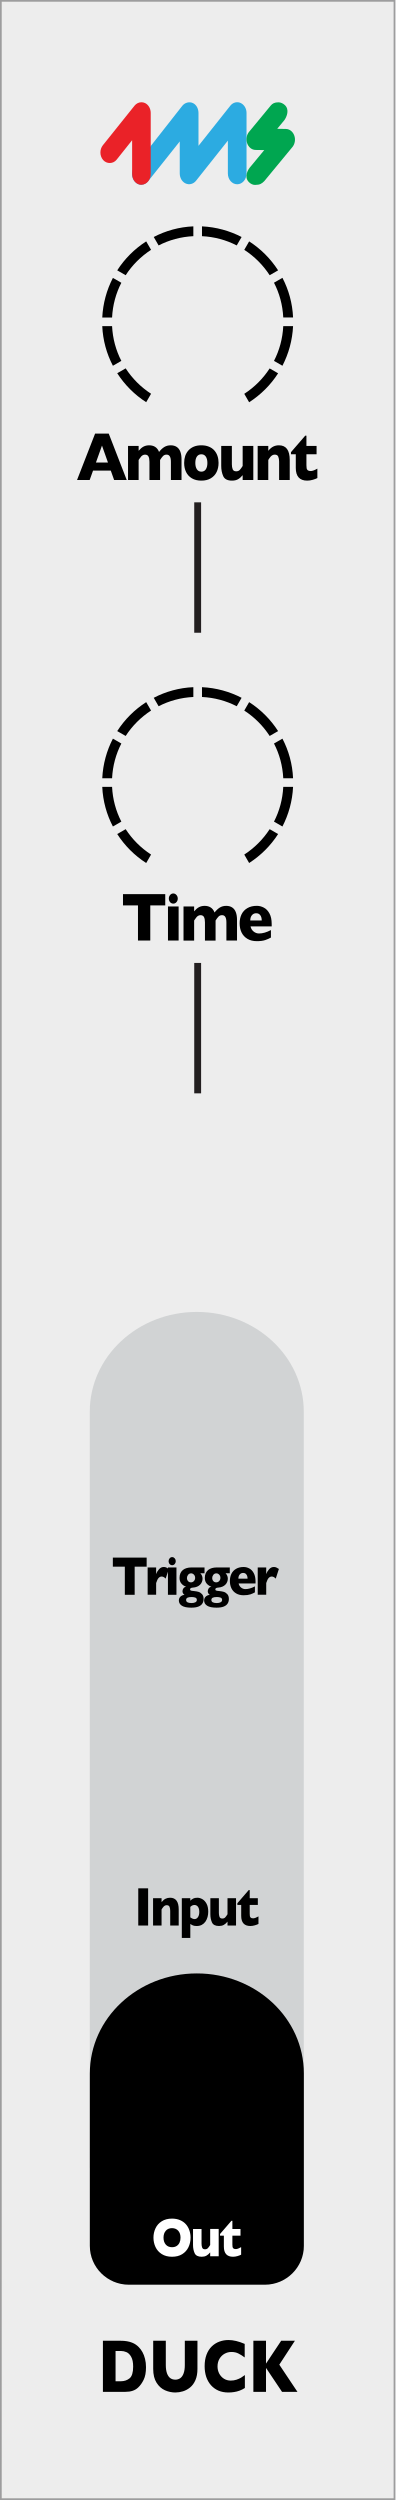
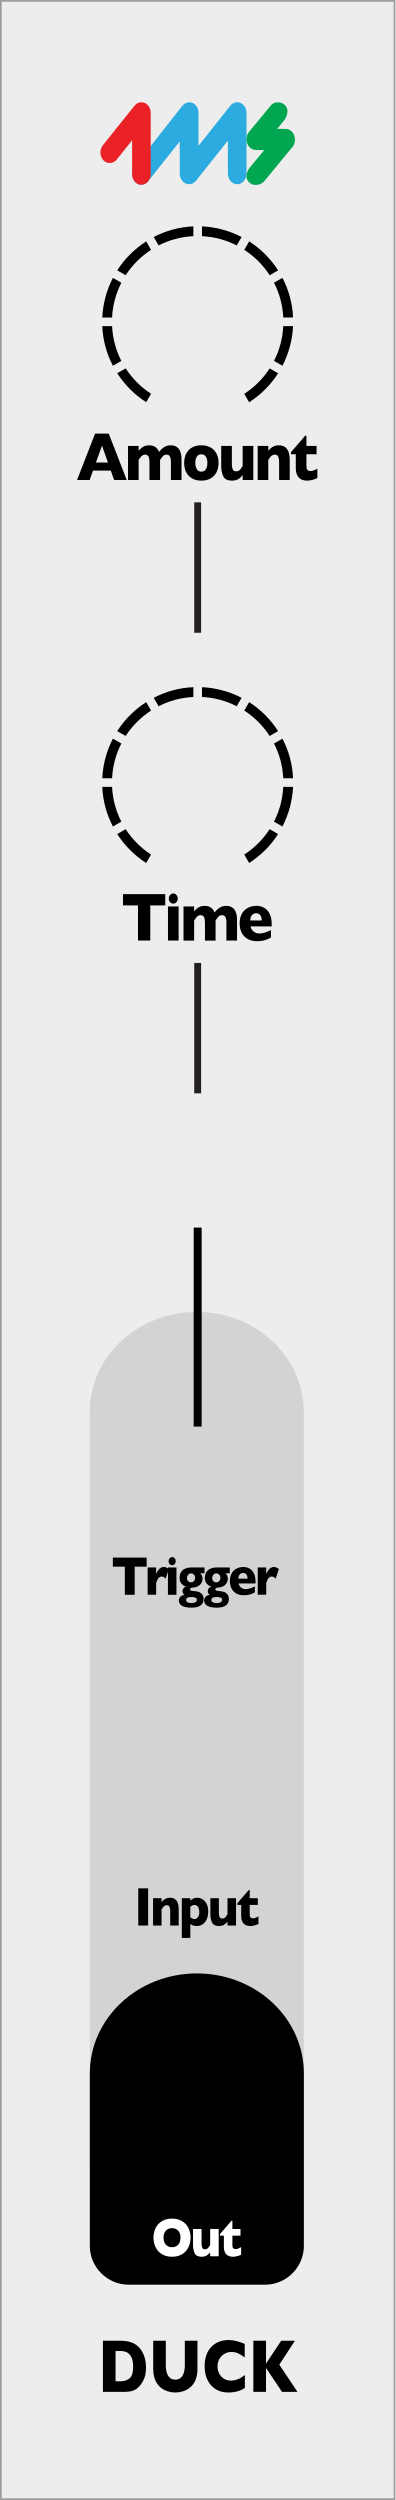
<svg xmlns="http://www.w3.org/2000/svg" width="20.32mm" height="128.5mm" viewBox="0 0 76.8 485.669" version="1.1" id="svg44">
  <defs id="defs4">
    <clipPath id="clippath">
      <rect x="14.9" y="32.98" width="27.8" height="25.62" style="fill:none" id="rect1" />
    </clipPath>
    <clipPath id="clippath-1">
      <rect x="14.9" y="32.98" width="27.8" height="25.62" style="fill:none" id="rect2" />
    </clipPath>
    <clipPath id="clippath-2">
      <rect x="14.9" y="115.12" width="27.8" height="25.62" style="fill:none" id="rect3" />
    </clipPath>
    <clipPath id="clippath-3">
      <rect x="14.9" y="115.12" width="27.8" height="25.62" style="fill:none" id="rect4" />
    </clipPath>
  </defs>
  <g id="faceplate" transform="scale(1.333341)">
    <g id="g5" style="display:inline">
      <rect x="0.13" y="0.13" width="57.35" height="364" style="fill:#ededed" id="rect5" />
      <path d="M 57.35,0.25 V 364 H 0.25 V 0.25 h 57.1 M 57.6,0 H 0 v 364.25 h 57.6 z" style="fill:#9d9d9e" id="path5" />
    </g>
    <path d="m 21.272,344.902 q 0,1.144 -0.344,1.837 -0.339,0.693 -0.802,1.123 -0.656,0.628 -1.837,0.628 h -3.294 v -7.444 h 2.537 q 0.573,0 0.978,0.075 0.41,0.07 0.736,0.204 0.326,0.129 0.555,0.295 0.229,0.161 0.41,0.349 0.313,0.312 0.546,0.736 0.238,0.424 0.374,0.983 0.141,0.559 0.141,1.214 z m -1.872,-0.097 q 0,-0.908 -0.286,-1.413 -0.282,-0.51 -0.683,-0.682 -0.396,-0.172 -0.81,-0.172 h -0.784 v 4.41 h 0.784 q 0.722,0 1.251,-0.419 0.529,-0.419 0.529,-1.724 z m 9.368,0.349 q 0,0.956 -0.295,1.633 -0.291,0.671 -0.775,1.063 -0.48,0.392 -1.039,0.564 -0.555,0.172 -1.11,0.172 -0.775,0 -1.511,-0.322 -0.731,-0.322 -1.224,-1.096 -0.493,-0.773 -0.493,-2.014 v -4.109 h 1.837 v 3.529 q 0,0.736 0.172,1.219 0.176,0.478 0.484,0.704 0.313,0.22 0.736,0.22 0.405,0 0.718,-0.22 0.313,-0.22 0.484,-0.698 0.176,-0.478 0.176,-1.214 v -3.54 h 1.841 z m 6.91,2.777 q -0.379,0.242 -0.775,0.387 -0.396,0.145 -0.802,0.204 -0.401,0.064 -0.832,0.064 -0.797,0 -1.431,-0.269 -0.63,-0.269 -1.097,-0.79 -0.462,-0.526 -0.696,-1.225 -0.229,-0.704 -0.229,-1.542 0,-0.961 0.273,-1.681 0.273,-0.725 0.762,-1.203 0.493,-0.478 1.119,-0.704 0.63,-0.231 1.326,-0.231 1.039,0 2.356,0.564 v 1.977 q -0.454,-0.344 -0.898,-0.569 -0.44,-0.231 -1.039,-0.231 -0.533,0 -0.995,0.258 -0.462,0.258 -0.744,0.736 -0.282,0.478 -0.282,1.117 0,0.564 0.247,1.037 0.247,0.467 0.683,0.747 0.44,0.274 0.991,0.274 0.445,0 0.841,-0.129 0.396,-0.134 0.665,-0.295 0.273,-0.161 0.559,-0.381 z m 7.659,0.559 h -2.246 l -2.334,-3.486 v 3.486 h -1.841 v -7.444 h 1.841 v 3.33 l 2.211,-3.33 h 2 l -2.273,3.486 z" id="text5" style="font-weight:700;font-size:11px;font-family:GillSans-Bold, 'Gill Sans';stroke-width:0.906" aria-label="DUCK" />
    <g id="pips_-_fewest" data-name="pips - fewest">
      <g clip-path="url(#clippath)" id="g16">
        <g clip-path="url(#clippath-1)" id="g15">
          <path d="m 34.49,35.76 0.71,-1.23 c -1.74,-0.9 -3.7,-1.45 -5.77,-1.55 v 1.43 c 1.81,0.09 3.53,0.56 5.06,1.35" id="path6" />
          <path d="m 39.29,40.1 1.23,-0.71 C 39.43,37.7 37.99,36.25 36.3,35.17 l -0.71,1.23 c 1.48,0.96 2.74,2.22 3.7,3.7" id="path7" />
          <path d="M 22.01,36.4 21.3,35.17 c -1.69,1.09 -3.14,2.53 -4.22,4.22 l 1.23,0.71 c 0.96,-1.48 2.22,-2.74 3.7,-3.7" id="path8" />
          <path d="m 41.27,46.25 h 1.43 c -0.09,-2.07 -0.64,-4.03 -1.55,-5.77 l -1.23,0.71 c 0.79,1.53 1.26,3.24 1.35,5.06" id="path9" />
          <path d="m 28.17,34.41 v -1.43 c -2.07,0.09 -4.03,0.64 -5.77,1.55 l 0.71,1.23 c 1.53,-0.79 3.24,-1.26 5.06,-1.35" id="path10" />
          <path d="m 18.31,53.67 -1.23,0.71 c 1.09,1.69 2.53,3.14 4.22,4.22 l 0.71,-1.23 c -1.48,-0.96 -2.74,-2.22 -3.7,-3.7" id="path11" />
          <path d="m 35.59,57.38 0.71,1.23 c 1.69,-1.09 3.14,-2.53 4.22,-4.22 l -1.23,-0.71 c -0.96,1.48 -2.22,2.74 -3.7,3.7" id="path12" />
          <path d="m 41.27,47.52 c -0.09,1.81 -0.56,3.53 -1.35,5.06 l 1.23,0.71 c 0.9,-1.74 1.45,-3.7 1.55,-5.77 z" id="path13" />
          <path d="M 16.33,47.52 H 14.9 c 0.09,2.07 0.64,4.03 1.55,5.77 l 1.23,-0.71 c -0.79,-1.53 -1.26,-3.24 -1.35,-5.06" id="path14" />
          <path d="m 17.68,41.2 -1.23,-0.71 c -0.9,1.74 -1.45,3.7 -1.55,5.77 h 1.43 c 0.09,-1.81 0.56,-3.53 1.35,-5.06" id="path15" />
        </g>
      </g>
    </g>
    <g id="pips_-_fewest-2" data-name="pips - fewest" transform="translate(0,-14.99992)">
      <g clip-path="url(#clippath-2)" id="g26" style="display:inline">
        <g clip-path="url(#clippath-3)" id="g25">
          <path d="m 34.49,117.9 0.71,-1.23 c -1.74,-0.9 -3.7,-1.45 -5.77,-1.55 v 1.43 c 1.81,0.09 3.53,0.56 5.06,1.35" id="path16" />
          <path d="m 39.29,122.23 1.23,-0.71 c -1.09,-1.69 -2.53,-3.14 -4.22,-4.22 l -0.71,1.23 c 1.48,0.96 2.74,2.22 3.7,3.7" id="path17" />
          <path d="M 22.01,118.53 21.3,117.3 c -1.69,1.09 -3.14,2.53 -4.22,4.22 l 1.23,0.71 c 0.96,-1.48 2.22,-2.74 3.7,-3.7" id="path18" />
          <path d="m 41.27,128.39 h 1.43 c -0.09,-2.07 -0.64,-4.03 -1.55,-5.77 l -1.23,0.71 c 0.79,1.53 1.26,3.24 1.35,5.06" id="path19" />
          <path d="m 28.17,116.55 v -1.43 c -2.07,0.09 -4.03,0.64 -5.77,1.55 l 0.71,1.23 c 1.53,-0.79 3.24,-1.26 5.06,-1.35" id="path20" />
          <path d="m 18.31,135.81 -1.23,0.71 c 1.09,1.69 2.53,3.14 4.22,4.22 l 0.71,-1.23 c -1.48,-0.96 -2.74,-2.22 -3.7,-3.7" id="path21" />
          <path d="m 35.59,139.51 0.71,1.23 c 1.69,-1.09 3.14,-2.53 4.22,-4.22 l -1.23,-0.71 c -0.96,1.48 -2.22,2.74 -3.7,3.7" id="path22" />
          <path d="m 41.27,129.65 c -0.09,1.81 -0.56,3.53 -1.35,5.06 l 1.23,0.71 c 0.9,-1.74 1.45,-3.7 1.55,-5.77 z" id="path23" />
          <path d="M 16.33,129.65 H 14.9 c 0.09,2.07 0.64,4.03 1.55,5.77 l 1.23,-0.71 c -0.79,-1.53 -1.26,-3.24 -1.35,-5.06" id="path24" />
          <path d="m 17.68,123.33 -1.23,-0.71 c -0.9,1.74 -1.45,3.7 -1.55,5.77 h 1.43 c 0.09,-1.81 0.56,-3.53 1.35,-5.06" id="path25" />
        </g>
      </g>
    </g>
    <path d="M 8.281,0 H 6.191 L 5.64,-1.372 H 2.7 L 2.139,0 H 0.049 L 3.042,-6.768 H 5.298 Z M 5.171,-2.549 4.18,-5.02 3.179,-2.549 Z M 17.349,0 h -1.758 v -2.651 q 0,-0.527 -0.176,-0.786 -0.171,-0.264 -0.547,-0.264 -0.366,0 -0.601,0.225 -0.234,0.22 -0.469,0.557 V 0 h -1.758 v -2.651 q 0,-0.503 -0.161,-0.776 -0.161,-0.273 -0.571,-0.273 -0.195,0 -0.361,0.078 -0.161,0.078 -0.264,0.176 -0.103,0.098 -0.249,0.288 -0.146,0.19 -0.186,0.239 V 0 H 8.492 v -4.971 h 1.758 v 0.713 q 0.396,-0.42 0.806,-0.61 0.41,-0.19 0.947,-0.19 0.254,0 0.483,0.049 0.229,0.044 0.449,0.156 0.225,0.112 0.405,0.308 0.181,0.195 0.288,0.454 0.425,-0.479 0.879,-0.723 0.459,-0.244 1.055,-0.244 0.596,0 0.996,0.239 0.405,0.239 0.596,0.693 0.195,0.449 0.195,1.094 z m 6.133,-2.49 q 0,0.742 -0.322,1.323 -0.322,0.581 -0.967,0.918 -0.64,0.337 -1.562,0.337 -0.923,0 -1.567,-0.337 -0.64,-0.337 -0.962,-0.918 -0.317,-0.581 -0.317,-1.323 0,-0.562 0.176,-1.021 0.181,-0.459 0.542,-0.811 0.366,-0.356 0.898,-0.547 0.532,-0.19 1.23,-0.19 0.703,0 1.24,0.195 0.542,0.19 0.894,0.537 0.356,0.347 0.537,0.811 0.181,0.464 0.181,1.025 z m -1.851,0 q 0,-0.591 -0.259,-0.923 Q 21.119,-3.75 20.631,-3.75 q -0.483,0 -0.742,0.337 -0.254,0.332 -0.254,0.923 0,0.586 0.259,0.928 0.259,0.342 0.737,0.342 0.488,0 0.742,-0.337 0.259,-0.342 0.259,-0.933 z M 29.235,0 h -1.763 v -0.708 q -0.371,0.4 -0.781,0.601 -0.405,0.195 -0.977,0.195 -1.128,0 -1.46,-0.654 Q 23.922,-1.226 23.922,-2.051 v -2.92 h 1.763 v 2.686 q 0,0.405 0.132,0.713 0.137,0.303 0.586,0.303 0.386,0 0.61,-0.22 0.225,-0.22 0.459,-0.562 v -2.92 h 1.763 z m 6.031,0 h -1.758 v -2.681 q 0,-0.41 -0.137,-0.713 -0.132,-0.308 -0.586,-0.308 -0.215,0 -0.381,0.083 -0.161,0.078 -0.293,0.205 -0.127,0.127 -0.215,0.244 -0.088,0.117 -0.181,0.249 V 0 h -1.758 v -4.971 h 1.758 v 0.713 q 0.415,-0.444 0.83,-0.62 0.42,-0.181 0.933,-0.181 1.787,0 1.787,2.139 z m 4.576,-0.288 q -0.273,0.132 -0.757,0.254 -0.479,0.122 -0.918,0.122 -1.899,0 -1.899,-1.855 V -3.75 h -0.796 v -0.308 l 2.358,-2.402 h 0.2 v 1.489 h 1.68 V -3.75 h -1.68 v 1.592 q 0,0.278 0.034,0.449 0.034,0.171 0.19,0.288 0.161,0.112 0.483,0.112 0.42,0 1.104,-0.352 z" id="text26" style="font-weight:700;font-size:10px;font-family:GillSans-Bold, 'Gill Sans';letter-spacing:-0.04em" transform="matrix(0.88,0,0,1,11.18,69.94)" aria-label="Amount" />
    <path d="m 24.078,131.918 h -2.183 v 5.122 h -1.792 v -5.122 h -2.183 v -1.646 h 6.157 z m 1.822,-0.996 q 0,0.308 -0.193,0.522 -0.193,0.215 -0.46,0.215 -0.18,0 -0.331,-0.098 -0.146,-0.098 -0.232,-0.264 -0.086,-0.171 -0.086,-0.376 0,-0.303 0.189,-0.522 0.189,-0.22 0.46,-0.22 0.266,0 0.46,0.22 0.193,0.22 0.193,0.522 z m 0.125,6.118 h -1.551 v -4.971 h 1.551 z m 8.508,0 h -1.547 v -2.651 q 0,-0.527 -0.155,-0.786 -0.15,-0.264 -0.481,-0.264 -0.322,0 -0.529,0.225 -0.206,0.22 -0.412,0.557 v 2.92 h -1.547 v -2.651 q 0,-0.503 -0.142,-0.776 -0.142,-0.273 -0.503,-0.273 -0.172,0 -0.318,0.078 -0.142,0.078 -0.232,0.176 -0.09,0.098 -0.219,0.288 -0.129,0.19 -0.163,0.239 v 2.92 h -1.547 v -4.971 h 1.547 v 0.713 q 0.348,-0.42 0.709,-0.61 0.361,-0.19 0.834,-0.19 0.223,0 0.425,0.049 0.202,0.044 0.395,0.156 0.198,0.112 0.357,0.308 0.159,0.195 0.254,0.454 0.374,-0.479 0.773,-0.723 0.404,-0.244 0.928,-0.244 0.524,0 0.877,0.239 0.357,0.239 0.524,0.693 0.172,0.449 0.172,1.094 z m 5.053,-2.061 h -3.081 q 0.09,0.454 0.443,0.742 0.352,0.288 0.799,0.288 0.782,0 1.727,-0.498 v 1.089 q -0.339,0.2 -0.825,0.366 -0.481,0.161 -1.229,0.161 -0.808,0 -1.375,-0.342 -0.567,-0.342 -0.851,-0.928 -0.279,-0.586 -0.279,-1.328 0,-0.732 0.279,-1.309 0.284,-0.581 0.851,-0.908 0.567,-0.332 1.375,-0.332 0.533,0 1.027,0.264 0.498,0.259 0.816,0.854 0.322,0.591 0.322,1.528 z m -1.452,-0.869 q 0,-0.479 -0.211,-0.762 -0.206,-0.288 -0.597,-0.288 -0.387,0 -0.627,0.293 -0.236,0.288 -0.236,0.757 z" id="text27" style="font-weight:700;font-size:10px;font-family:GillSans-Bold, 'Gill Sans';letter-spacing:-0.04em;stroke-width:0.938" aria-label="Time" />
    <g id="g29" transform="translate(0,8.857772)">
      <path d="m 20.6,18.07 c -0.37,0 -0.71,-0.17 -0.97,-0.47 -0.51,-0.6 -0.52,-1.54 -0.04,-2.16 l 6.97,-8.88 c 0.38,-0.48 1.05,-0.65 1.57,-0.39 0.5,0.25 0.79,0.82 0.79,1.45 v 4.77 l 4.64,-5.85 c 0.38,-0.48 1.01,-0.64 1.53,-0.38 0.5,0.25 0.83,0.81 0.83,1.44 v 8.82 c 0,0.86 -0.61,1.57 -1.36,1.57 -0.75,0 -1.36,-0.7 -1.36,-1.57 v -4.79 l -4.64,5.85 c -0.38,0.48 -1.01,0.64 -1.54,0.38 -0.5,-0.24 -0.83,-0.81 -0.83,-1.44 v -4.67 l -4.61,5.8 c -0.26,0.32 -0.62,0.51 -1,0.51 v 0 z" style="fill:#2cabe1" id="path27" />
      <path d="m 20.6,18.07 c -0.75,0 -1.35,-0.7 -1.35,-1.57 v -4.93 l -2.26,2.84 c -0.5,0.63 -1.44,0.65 -1.97,0.04 -0.51,-0.6 -0.52,-1.53 -0.03,-2.15 L 19.6,6.54 c 0.26,-0.32 0.63,-0.5 1,-0.5 0.18,0 0.37,0.04 0.54,0.12 0.5,0.25 0.82,0.81 0.82,1.44 v 8.89 c 0,0.86 -0.61,1.57 -1.36,1.57 v 0 z" style="fill:#ea2228" id="path28" />
      <path d="m 37.2,18.09 v 0 c -0.35,0 -0.68,-0.15 -0.94,-0.42 -0.76,-0.78 -0.14,-1.84 0.29,-2.3 l 1.95,-2.36 -1.26,-0.02 c -0.56,-0.01 -1.04,-0.4 -1.24,-1 -0.19,-0.56 -0.07,-1.21 0.29,-1.64 L 39.45,6.52 C 39.68,6.24 40,6.04 40.58,6.05 c 0.33,0 0.67,0.17 0.92,0.4 0.71,0.66 0.29,1.7 -0.07,2.2 l -1.04,1.26 1.26,0.02 c 0.56,0.01 1.04,0.4 1.24,1 0.19,0.56 0.07,1.21 -0.29,1.64 l -4.1,4.97 c -0.35,0.35 -0.65,0.55 -1.3,0.54 v 0 z" style="fill:#00a650" id="path29" />
    </g>
    <line x1="28.8" y1="73.19" x2="28.8" y2="92.19" style="fill:#ffffff;stroke:#231f20;stroke-miterlimit:10" id="line29" />
    <line x1="28.8" y1="140.3" x2="28.8" y2="159.3" style="fill:#ffffff;stroke:#231f20;stroke-miterlimit:10" id="line30" />
    <path d="M 2.32,0 H 0.688 v -5.414 h 1.633 z m 5.063,0 h -1.406 v -2.145 q 0,-0.328 -0.109,-0.57 -0.105,-0.246 -0.469,-0.246 -0.172,0 -0.305,0.066 -0.129,0.062 -0.234,0.164 -0.102,0.102 -0.172,0.195 -0.07,0.094 -0.145,0.199 V 0 h -1.406 v -3.977 h 1.406 V -3.406 q 0.332,-0.355 0.664,-0.496 0.336,-0.145 0.746,-0.145 1.43,0 1.43,1.711 z m 4.891,-2.016 q 0,0.398 -0.113,0.77 -0.113,0.371 -0.348,0.672 -0.23,0.297 -0.598,0.473 -0.363,0.172 -0.848,0.172 -0.391,0 -0.617,-0.082 Q 9.528,-0.094 9.305,-0.23 V 1.809 h -1.406 v -5.785 h 1.406 v 0.359 q 0.211,-0.184 0.465,-0.305 0.258,-0.125 0.695,-0.125 0.434,0 0.852,0.215 0.418,0.215 0.688,0.672 0.27,0.453 0.27,1.145 z m -1.48,0.031 q 0,-0.359 -0.113,-0.582 -0.113,-0.227 -0.293,-0.324 -0.18,-0.102 -0.371,-0.102 -0.25,0 -0.41,0.082 -0.16,0.078 -0.301,0.199 v 1.52 q 0.074,0.039 0.156,0.09 0.086,0.047 0.168,0.082 0.086,0.035 0.18,0.059 0.098,0.023 0.207,0.023 0.332,0 0.555,-0.281 Q 10.794,-1.5 10.794,-1.984 Z M 16.876,0 h -1.41 v -0.566 q -0.297,0.32 -0.625,0.48 -0.324,0.156 -0.781,0.156 -0.902,0 -1.168,-0.523 -0.266,-0.527 -0.266,-1.188 v -2.336 h 1.41 v 2.148 q 0,0.324 0.105,0.57 0.109,0.242 0.469,0.242 0.309,0 0.488,-0.176 0.18,-0.176 0.367,-0.449 v -2.336 h 1.41 z m 3.715,-0.23 q -0.219,0.105 -0.605,0.203 -0.383,0.098 -0.734,0.098 -1.52,0 -1.52,-1.484 V -3 h -0.637 v -0.246 l 1.887,-1.922 h 0.16 v 1.191 h 1.344 V -3 h -1.344 v 1.273 q 0,0.223 0.027,0.359 0.027,0.137 0.152,0.23 0.129,0.09 0.387,0.09 0.336,0 0.883,-0.281 z" id="text30" style="font-weight:700;font-size:8px;font-family:GillSans-Bold, 'Gill Sans';letter-spacing:-0.04em" transform="matrix(0.88,0,0,1,19.54,289.12)" aria-label="Input" />
    <path d="M 5.871,-4.098 H 3.887 V 0 H 2.258 v -4.098 h -1.984 v -1.316 h 5.598 z m 3.668,0.336 -0.52,1.41 Q 8.7,-2.656 8.371,-2.656 q -0.297,0 -0.516,0.203 -0.215,0.199 -0.414,0.742 V 0 h -1.406 v -3.977 h 1.406 v 0.961 q 0.133,-0.355 0.469,-0.691 0.336,-0.34 0.789,-0.34 0.238,0 0.414,0.07 0.18,0.07 0.426,0.215 z m 1.153,-1.133 q 0,0.246 -0.176,0.418 -0.176,0.172 -0.418,0.172 -0.164,0 -0.301,-0.078 -0.133,-0.078 -0.211,-0.211 -0.078,-0.137 -0.078,-0.301 0,-0.242 0.172,-0.418 0.172,-0.176 0.418,-0.176 0.242,0 0.418,0.176 0.176,0.176 0.176,0.418 z M 10.805,0 H 9.395 v -3.977 h 1.41 z m 4.649,-3.129 H 14.759 q 0.367,0.32 0.367,0.785 0,0.246 -0.105,0.473 -0.102,0.227 -0.305,0.402 -0.199,0.176 -0.496,0.289 -0.293,0.109 -0.672,0.133 -0.488,0.02 -0.488,0.262 0,0.094 0.062,0.137 0.062,0.043 0.195,0.066 0.137,0.02 0.457,0.047 0.363,0.031 0.676,0.109 0.312,0.078 0.582,0.328 0.27,0.25 0.27,0.715 0,0.371 -0.203,0.656 -0.199,0.285 -0.648,0.445 -0.449,0.16 -1.188,0.16 -1.062,0 -1.562,-0.285 -0.496,-0.285 -0.496,-0.762 0,-0.129 0.062,-0.297 Q 11.333,0.367 11.54,0.211 11.751,0.055 12.149,0 12.009,-0.051 11.907,-0.195 11.806,-0.344 11.806,-0.504 q 0,-0.207 0.141,-0.41 0.145,-0.203 0.465,-0.262 -0.445,-0.117 -0.77,-0.441 -0.324,-0.324 -0.324,-0.84 0,-0.391 0.148,-0.684 0.152,-0.293 0.418,-0.477 0.266,-0.184 0.617,-0.27 0.352,-0.09 0.77,-0.09 h 2.184 z m -1.555,0.672 q 0,-0.301 -0.207,-0.48 -0.203,-0.184 -0.457,-0.184 -0.324,0 -0.512,0.219 -0.184,0.219 -0.184,0.461 0,0.168 0.078,0.312 0.082,0.145 0.227,0.234 0.148,0.086 0.352,0.086 0.305,0 0.504,-0.191 0.199,-0.191 0.199,-0.457 z m 0.281,3.199 q 0,-0.262 -0.281,-0.34 -0.277,-0.074 -0.574,-0.074 -0.488,0 -0.707,0.102 -0.215,0.105 -0.215,0.332 0,0.445 0.898,0.445 0.402,0 0.641,-0.117 0.238,-0.113 0.238,-0.348 z m 5.457,-3.871 h -0.695 q 0.367,0.32 0.367,0.785 0,0.246 -0.105,0.473 -0.102,0.227 -0.305,0.402 -0.199,0.176 -0.496,0.289 -0.293,0.109 -0.672,0.133 -0.488,0.02 -0.488,0.262 0,0.094 0.062,0.137 0.062,0.043 0.195,0.066 0.137,0.02 0.457,0.047 0.363,0.031 0.676,0.109 0.312,0.078 0.582,0.328 0.27,0.25 0.27,0.715 0,0.371 -0.203,0.656 -0.199,0.285 -0.648,0.445 -0.449,0.16 -1.188,0.16 -1.062,0 -1.562,-0.285 -0.496,-0.285 -0.496,-0.762 0,-0.129 0.062,-0.297 0.066,-0.168 0.273,-0.324 Q 15.935,0.055 16.333,0 16.193,-0.051 16.091,-0.195 15.99,-0.344 15.99,-0.504 q 0,-0.207 0.141,-0.41 0.145,-0.203 0.465,-0.262 -0.445,-0.117 -0.77,-0.441 -0.324,-0.324 -0.324,-0.84 0,-0.391 0.148,-0.684 0.152,-0.293 0.418,-0.477 0.266,-0.184 0.617,-0.27 0.352,-0.09 0.77,-0.09 h 2.184 z m -1.555,0.672 q 0,-0.301 -0.207,-0.48 -0.203,-0.184 -0.457,-0.184 -0.324,0 -0.512,0.219 -0.184,0.219 -0.184,0.461 0,0.168 0.078,0.312 0.082,0.145 0.227,0.234 0.148,0.086 0.352,0.086 0.305,0 0.504,-0.191 0.199,-0.191 0.199,-0.457 z m 0.281,3.199 q 0,-0.262 -0.281,-0.34 -0.277,-0.074 -0.574,-0.074 -0.488,0 -0.707,0.102 -0.215,0.105 -0.215,0.332 0,0.445 0.898,0.445 0.402,0 0.641,-0.117 0.238,-0.113 0.238,-0.348 z M 23.9,-1.648 h -2.801 q 0.082,0.363 0.402,0.594 0.32,0.23 0.727,0.23 0.711,0 1.57,-0.398 v 0.871 q -0.309,0.16 -0.75,0.293 -0.438,0.129 -1.117,0.129 -0.734,0 -1.25,-0.273 -0.516,-0.273 -0.773,-0.742 -0.254,-0.469 -0.254,-1.062 0,-0.586 0.254,-1.047 0.258,-0.465 0.773,-0.727 0.516,-0.266 1.25,-0.266 0.484,0 0.934,0.211 0.453,0.207 0.742,0.684 Q 23.9,-2.68 23.9,-1.93 Z M 22.58,-2.344 q 0,-0.383 -0.191,-0.609 -0.188,-0.23 -0.543,-0.23 -0.352,0 -0.57,0.234 Q 21.06,-2.719 21.06,-2.344 Z M 27.767,-3.762 27.248,-2.352 Q 26.928,-2.656 26.6,-2.656 q -0.297,0 -0.516,0.203 -0.215,0.199 -0.414,0.742 V 0 h -1.406 v -3.977 h 1.406 v 0.961 q 0.133,-0.355 0.469,-0.691 0.336,-0.34 0.789,-0.34 0.238,0 0.414,0.07 0.18,0.07 0.426,0.215 z" id="text32" style="font-weight:700;font-size:8px;font-family:GillSans-Bold, 'Gill Sans';letter-spacing:-0.04em" transform="matrix(0.88,0,0,1,16.2,240.93)" aria-label="Trigger" />
    <g id="g33" transform="translate(0,-8.572207)" style="display:inline">
      <path d="M 13.08,324.44 V 214.26 c 0,-8.03 6.98,-14.54 15.59,-14.54 8.61,0 15.59,6.51 15.59,14.54 v 110.18 z" style="fill:#d1d3d4" id="path32" />
      <path d="m 44.27,310.67 c 0,-8.05 -6.98,-14.57 -15.59,-14.57 -8.61,0 -15.59,6.53 -15.59,14.57 v 5.36 c 0,0 0,0 0,0 v 19.77 c 0,3.11 2.55,5.65 5.67,5.65 H 38.6 c 3.12,0 5.67,-2.54 5.67,-5.65 v -19.77 c 0,0 0,0 0,0 v -5.35 z" style="fill:#d1d3d4" id="path33" />
    </g>
    <path d="m 44.27,302.098 c 0,-8.05 -6.98,-14.57 -15.59,-14.57 -8.61,0 -15.59,6.53 -15.59,14.57 v 5.36 c 0,0 0,0 0,0 v 19.77 c 0,3.11 2.55,5.65 5.67,5.65 H 38.6 c 3.12,0 5.67,-2.54 5.67,-5.65 v -19.77 c 0,0 0,0 0,0 v -5.35 z" id="path34" />
    <path d="M 21.582,280.548 H 20.145 v -5.414 h 1.437 z m 4.455,0 h -1.238 v -2.145 q 0,-0.328 -0.096,-0.57 -0.093,-0.246 -0.412,-0.246 -0.151,0 -0.268,0.066 -0.113,0.062 -0.206,0.164 -0.089,0.102 -0.151,0.195 -0.062,0.094 -0.127,0.199 v 2.336 h -1.238 v -3.977 h 1.238 v 0.57 q 0.292,-0.355 0.584,-0.496 0.296,-0.145 0.657,-0.145 1.258,0 1.258,1.711 z m 4.304,-2.016 q 0,0.398 -0.1,0.77 -0.1,0.371 -0.306,0.672 -0.203,0.297 -0.526,0.473 -0.32,0.172 -0.746,0.172 -0.344,0 -0.543,-0.082 -0.196,-0.082 -0.392,-0.219 v 2.039 h -1.238 v -5.785 h 1.238 v 0.359 q 0.186,-0.184 0.409,-0.305 0.227,-0.125 0.612,-0.125 0.382,0 0.749,0.215 0.368,0.215 0.605,0.672 0.237,0.453 0.237,1.145 z m -1.303,0.031 q 0,-0.359 -0.1,-0.582 -0.1,-0.227 -0.258,-0.324 -0.158,-0.102 -0.327,-0.102 -0.22,0 -0.361,0.082 -0.141,0.078 -0.265,0.199 v 1.52 q 0.065,0.039 0.138,0.09 0.076,0.047 0.148,0.082 0.076,0.035 0.158,0.059 0.086,0.023 0.182,0.023 0.292,0 0.488,-0.281 0.196,-0.281 0.196,-0.766 z m 5.352,1.984 h -1.241 v -0.566 q -0.261,0.32 -0.55,0.48 -0.285,0.156 -0.688,0.156 -0.794,0 -1.028,-0.523 -0.234,-0.527 -0.234,-1.188 v -2.336 h 1.241 v 2.148 q 0,0.324 0.093,0.57 0.096,0.242 0.412,0.242 0.272,0 0.43,-0.176 0.158,-0.176 0.323,-0.449 v -2.336 h 1.241 z m 3.269,-0.23 q -0.193,0.105 -0.533,0.203 -0.337,0.098 -0.646,0.098 -1.337,0 -1.337,-1.484 v -1.586 h -0.56 v -0.246 l 1.66,-1.922 h 0.141 v 1.191 h 1.183 v 0.977 h -1.183 v 1.273 q 0,0.223 0.024,0.359 0.024,0.137 0.134,0.23 0.113,0.09 0.34,0.09 0.296,0 0.777,-0.281 z" id="text34" style="font-weight:700;font-size:8px;font-family:GillSans-Bold, 'Gill Sans';letter-spacing:-0.04em;stroke-width:0.938" aria-label="Input" />
    <path d="m 27.766,326.027 q 0,0.758 -0.309,1.395 -0.306,0.637 -0.914,1.012 -0.608,0.375 -1.482,0.375 -0.883,0 -1.495,-0.391 -0.612,-0.391 -0.911,-1.027 -0.296,-0.637 -0.296,-1.363 0,-0.73 0.296,-1.363 0.296,-0.637 0.907,-1.023 0.615,-0.391 1.499,-0.391 0.66,0 1.176,0.223 0.519,0.223 0.853,0.605 0.333,0.379 0.505,0.887 0.172,0.504 0.172,1.062 z m -1.464,0 q 0,-0.305 -0.079,-0.555 -0.079,-0.254 -0.241,-0.438 -0.158,-0.188 -0.388,-0.289 -0.23,-0.105 -0.533,-0.105 -0.578,0 -0.907,0.383 -0.33,0.383 -0.33,1.004 0,0.621 0.33,1.008 0.333,0.383 0.907,0.383 0.395,0 0.674,-0.176 0.278,-0.18 0.423,-0.492 0.144,-0.316 0.144,-0.723 z m 5.562,2.711 h -1.241 v -0.566 q -0.261,0.32 -0.55,0.48 -0.285,0.156 -0.688,0.156 -0.794,0 -1.028,-0.523 -0.234,-0.527 -0.234,-1.188 v -2.336 h 1.241 v 2.148 q 0,0.324 0.093,0.57 0.096,0.242 0.412,0.242 0.272,0 0.43,-0.176 0.158,-0.176 0.323,-0.449 v -2.336 h 1.241 z m 3.269,-0.23 q -0.193,0.105 -0.533,0.203 -0.337,0.098 -0.646,0.098 -1.337,0 -1.337,-1.484 v -1.586 h -0.56 v -0.246 l 1.66,-1.922 h 0.141 v 1.191 h 1.183 v 0.977 h -1.183 v 1.273 q 0,0.223 0.024,0.359 0.024,0.137 0.134,0.23 0.113,0.09 0.34,0.09 0.296,0 0.777,-0.281 z" id="text35" style="font-weight:700;font-size:8px;font-family:GillSans-Bold, 'Gill Sans';letter-spacing:-0.04em;fill:#ffffff;stroke-width:0.938" aria-label="Out" />
    <path d="m 21.367,228.26 h -1.746 v 4.098 h -1.433 v -4.098 h -1.746 v -1.316 h 4.926 z m 3.228,0.336 -0.457,1.41 q -0.282,-0.305 -0.571,-0.305 -0.261,0 -0.454,0.203 -0.189,0.199 -0.364,0.742 v 1.711 h -1.238 v -3.977 h 1.238 v 0.961 q 0.117,-0.355 0.412,-0.691 0.296,-0.34 0.694,-0.34 0.21,0 0.364,0.07 0.158,0.07 0.375,0.215 z m 1.014,-1.133 q 0,0.246 -0.155,0.418 -0.155,0.172 -0.368,0.172 -0.144,0 -0.265,-0.078 -0.117,-0.078 -0.186,-0.211 -0.069,-0.137 -0.069,-0.301 0,-0.242 0.151,-0.418 0.151,-0.176 0.368,-0.176 0.213,0 0.368,0.176 0.155,0.176 0.155,0.418 z m 0.1,4.895 h -1.241 v -3.977 h 1.241 z m 4.091,-3.129 H 29.188 q 0.323,0.32 0.323,0.785 0,0.246 -0.093,0.473 -0.089,0.227 -0.268,0.402 -0.175,0.176 -0.437,0.289 -0.258,0.109 -0.591,0.133 -0.43,0.019 -0.43,0.262 0,0.094 0.055,0.137 0.055,0.043 0.172,0.066 0.12,0.019 0.402,0.047 0.32,0.031 0.595,0.109 0.275,0.078 0.512,0.328 0.237,0.25 0.237,0.715 0,0.371 -0.179,0.656 -0.175,0.285 -0.571,0.445 -0.395,0.16 -1.045,0.16 -0.935,0 -1.375,-0.285 -0.437,-0.285 -0.437,-0.762 0,-0.129 0.055,-0.297 0.058,-0.168 0.241,-0.324 0.186,-0.156 0.536,-0.211 -0.124,-0.051 -0.213,-0.195 -0.089,-0.148 -0.089,-0.309 0,-0.207 0.124,-0.41 0.127,-0.203 0.409,-0.262 -0.392,-0.117 -0.677,-0.441 -0.285,-0.324 -0.285,-0.84 0,-0.391 0.131,-0.684 0.134,-0.293 0.368,-0.477 0.234,-0.184 0.543,-0.27 0.309,-0.09 0.677,-0.09 h 1.922 z m -1.368,0.672 q 0,-0.301 -0.182,-0.48 -0.179,-0.184 -0.402,-0.184 -0.285,0 -0.45,0.219 -0.162,0.219 -0.162,0.461 0,0.168 0.069,0.312 0.072,0.145 0.199,0.234 0.131,0.086 0.309,0.086 0.268,0 0.443,-0.191 0.175,-0.191 0.175,-0.457 z m 0.247,3.199 q 0,-0.262 -0.247,-0.34 -0.244,-0.074 -0.505,-0.074 -0.43,0 -0.622,0.102 -0.189,0.105 -0.189,0.332 0,0.445 0.791,0.445 0.354,0 0.564,-0.117 0.21,-0.113 0.21,-0.348 z m 4.802,-3.871 H 32.87 q 0.323,0.32 0.323,0.785 0,0.246 -0.093,0.473 -0.089,0.227 -0.268,0.402 -0.175,0.176 -0.437,0.289 -0.258,0.109 -0.591,0.133 -0.43,0.019 -0.43,0.262 0,0.094 0.055,0.137 0.055,0.043 0.172,0.066 0.12,0.019 0.402,0.047 0.32,0.031 0.595,0.109 0.275,0.078 0.512,0.328 0.237,0.25 0.237,0.715 0,0.371 -0.179,0.656 -0.175,0.285 -0.571,0.445 -0.395,0.16 -1.045,0.16 -0.935,0 -1.375,-0.285 -0.437,-0.285 -0.437,-0.762 0,-0.129 0.055,-0.297 0.058,-0.168 0.241,-0.324 0.186,-0.156 0.536,-0.211 -0.124,-0.051 -0.213,-0.195 -0.089,-0.148 -0.089,-0.309 0,-0.207 0.124,-0.41 0.127,-0.203 0.409,-0.262 -0.392,-0.117 -0.677,-0.441 -0.285,-0.324 -0.285,-0.84 0,-0.391 0.131,-0.684 0.134,-0.293 0.368,-0.477 0.234,-0.184 0.543,-0.27 0.309,-0.09 0.677,-0.09 h 1.922 z m -1.368,0.672 q 0,-0.301 -0.182,-0.48 -0.179,-0.184 -0.402,-0.184 -0.285,0 -0.45,0.219 -0.162,0.219 -0.162,0.461 0,0.168 0.069,0.312 0.072,0.145 0.199,0.234 0.131,0.086 0.309,0.086 0.268,0 0.443,-0.191 0.175,-0.191 0.175,-0.457 z m 0.247,3.199 q 0,-0.262 -0.247,-0.34 -0.244,-0.074 -0.505,-0.074 -0.43,0 -0.622,0.102 -0.189,0.105 -0.189,0.332 0,0.445 0.791,0.445 0.354,0 0.564,-0.117 0.21,-0.113 0.21,-0.348 z m 4.871,-2.391 h -2.465 q 0.072,0.363 0.354,0.594 0.282,0.23 0.639,0.23 0.626,0 1.382,-0.398 v 0.871 q -0.272,0.16 -0.66,0.293 -0.385,0.129 -0.983,0.129 -0.646,0 -1.1,-0.273 -0.454,-0.273 -0.681,-0.742 -0.223,-0.469 -0.223,-1.062 0,-0.586 0.223,-1.047 0.227,-0.465 0.681,-0.727 0.454,-0.266 1.1,-0.266 0.426,0 0.822,0.211 0.399,0.207 0.653,0.684 0.258,0.473 0.258,1.223 z m -1.162,-0.695 q 0,-0.383 -0.168,-0.609 -0.165,-0.23 -0.478,-0.23 -0.309,0 -0.502,0.234 -0.189,0.23 -0.189,0.605 z m 4.565,-1.418 -0.457,1.41 q -0.282,-0.305 -0.571,-0.305 -0.261,0 -0.454,0.203 -0.189,0.199 -0.364,0.742 v 1.711 h -1.238 v -3.977 h 1.238 v 0.961 q 0.117,-0.355 0.412,-0.691 0.296,-0.34 0.694,-0.34 0.21,0 0.364,0.07 0.158,0.07 0.375,0.215 z" id="text36" style="font-weight:700;font-size:8px;font-family:GillSans-Bold, 'Gill Sans';letter-spacing:-0.04em;stroke-width:0.938" aria-label="Trigger" />
+     <path style="fill:none;stroke:#000000;stroke-width:1.547;stroke-dasharray:none;stroke-opacity:1" d="M 38.4,238.481 V 277.133" id="path24-7" transform="scale(0.749996)" />
  </g>
  <g />
</svg>
